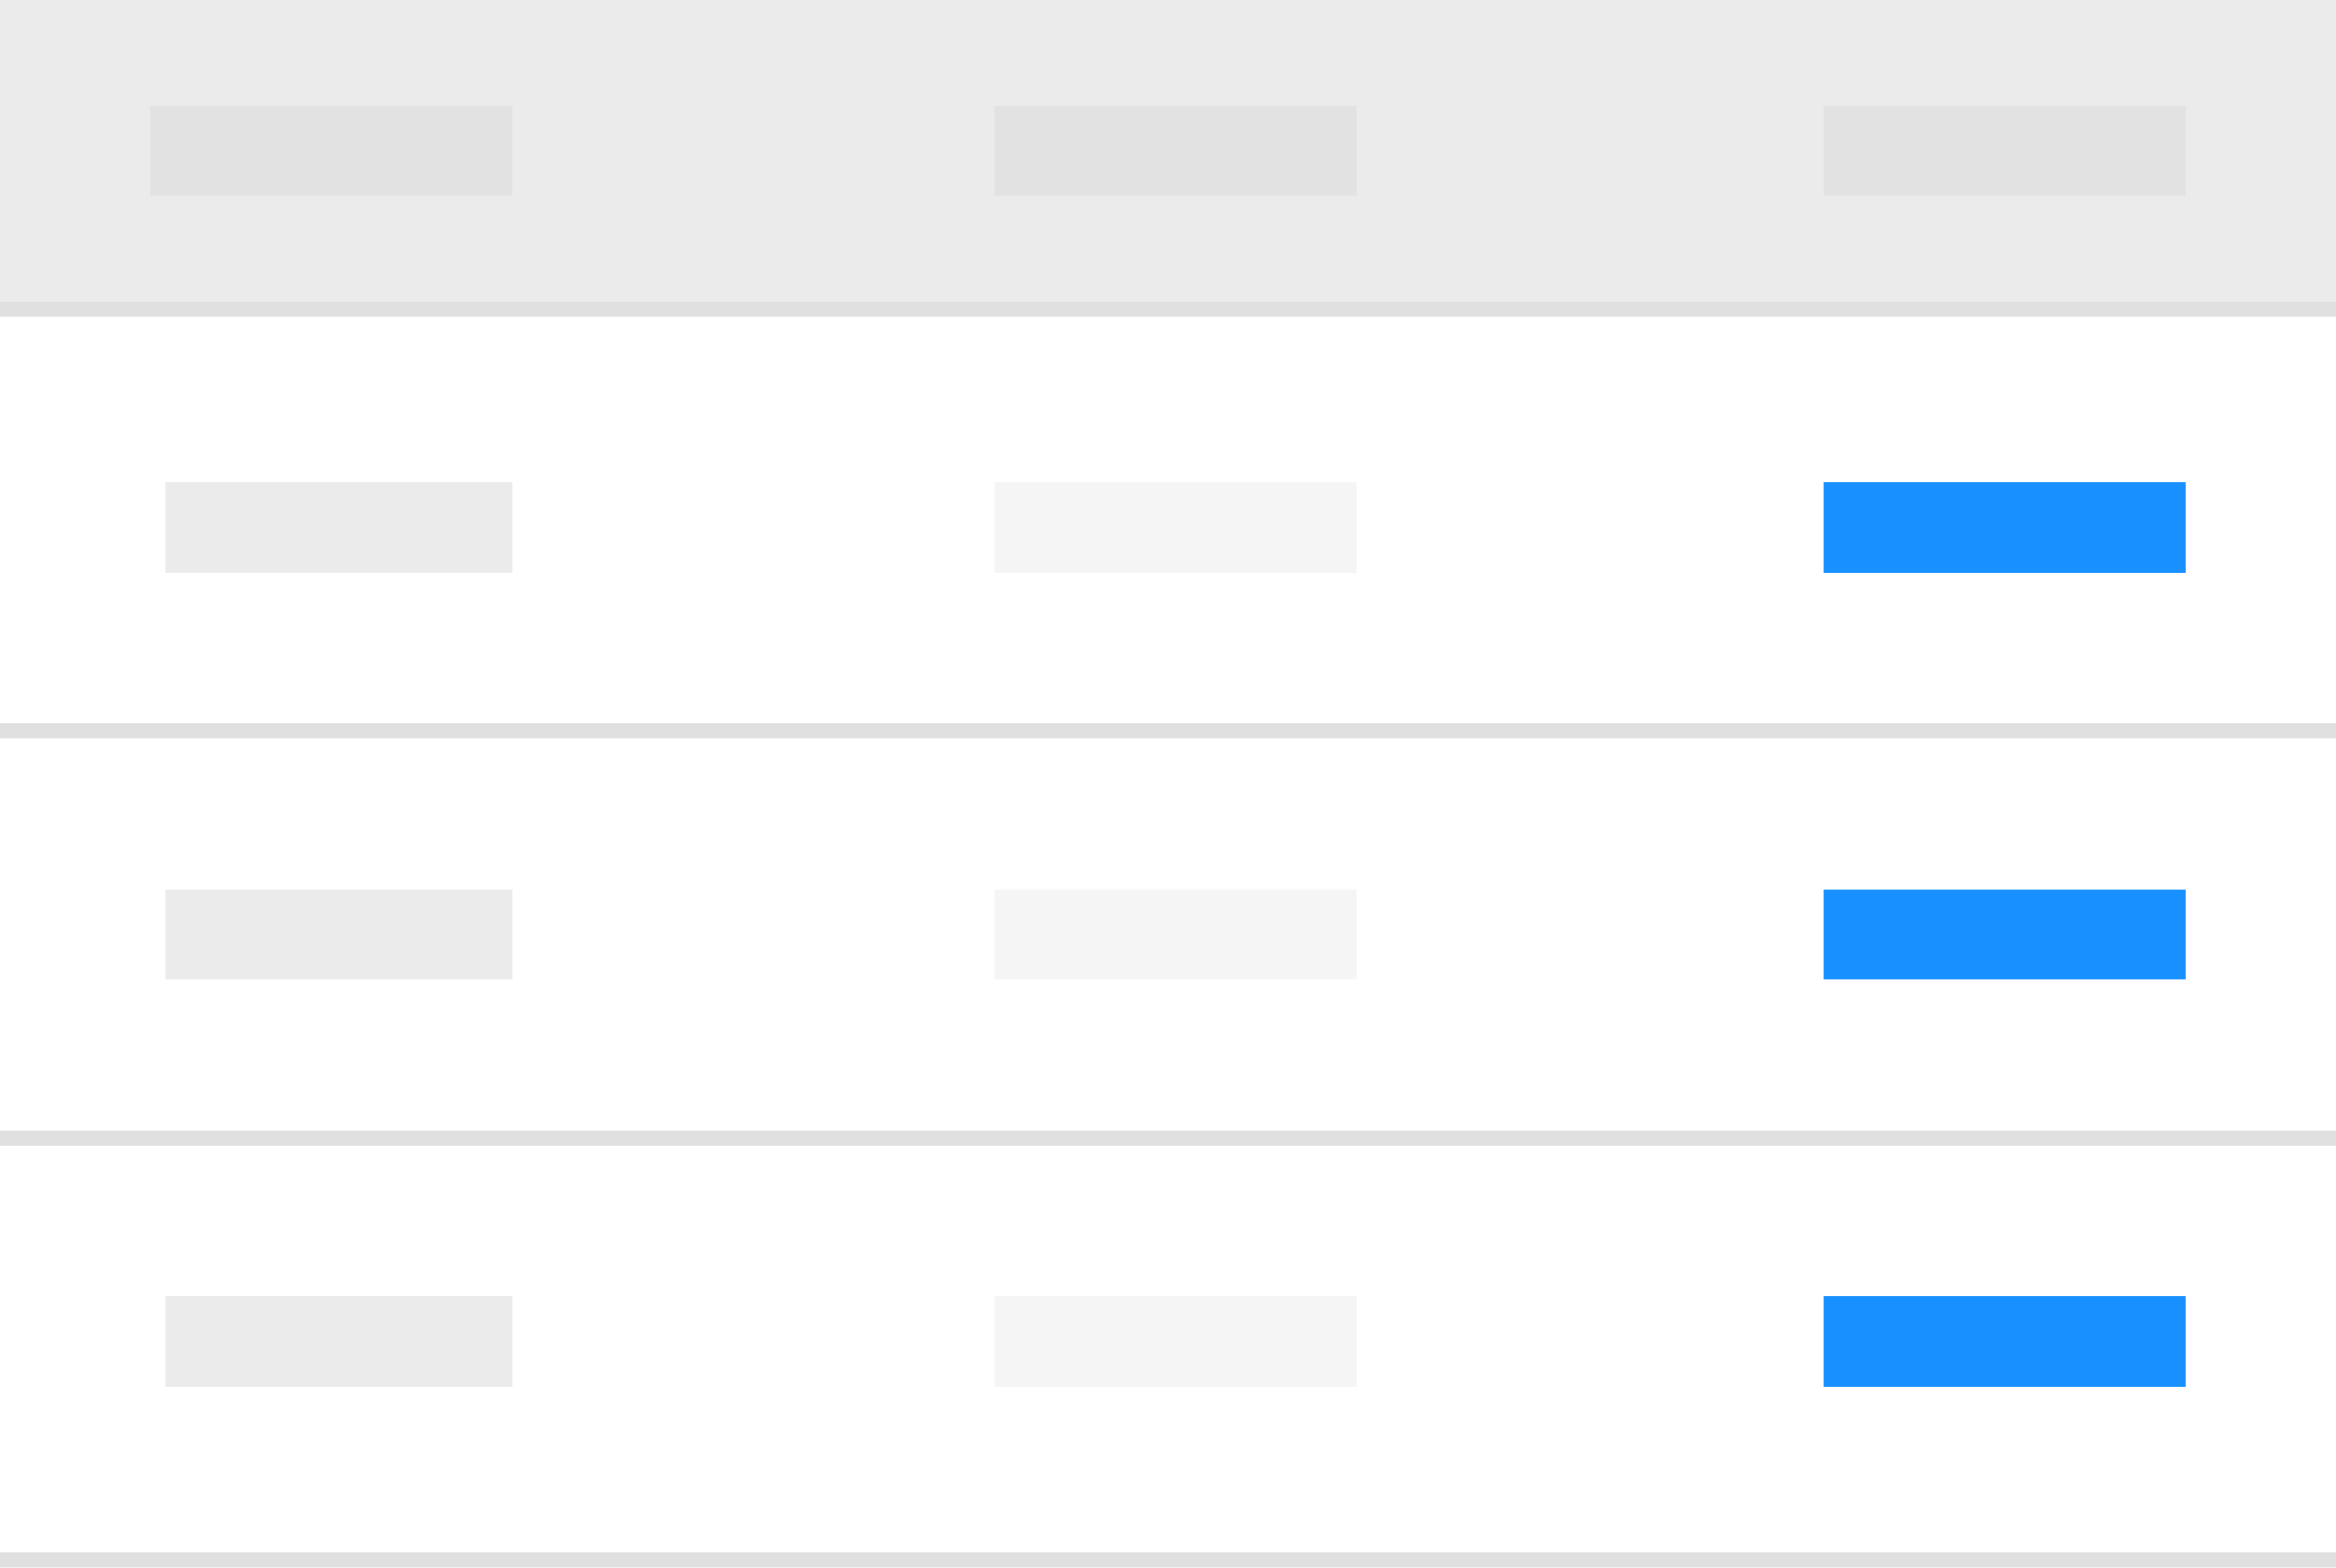
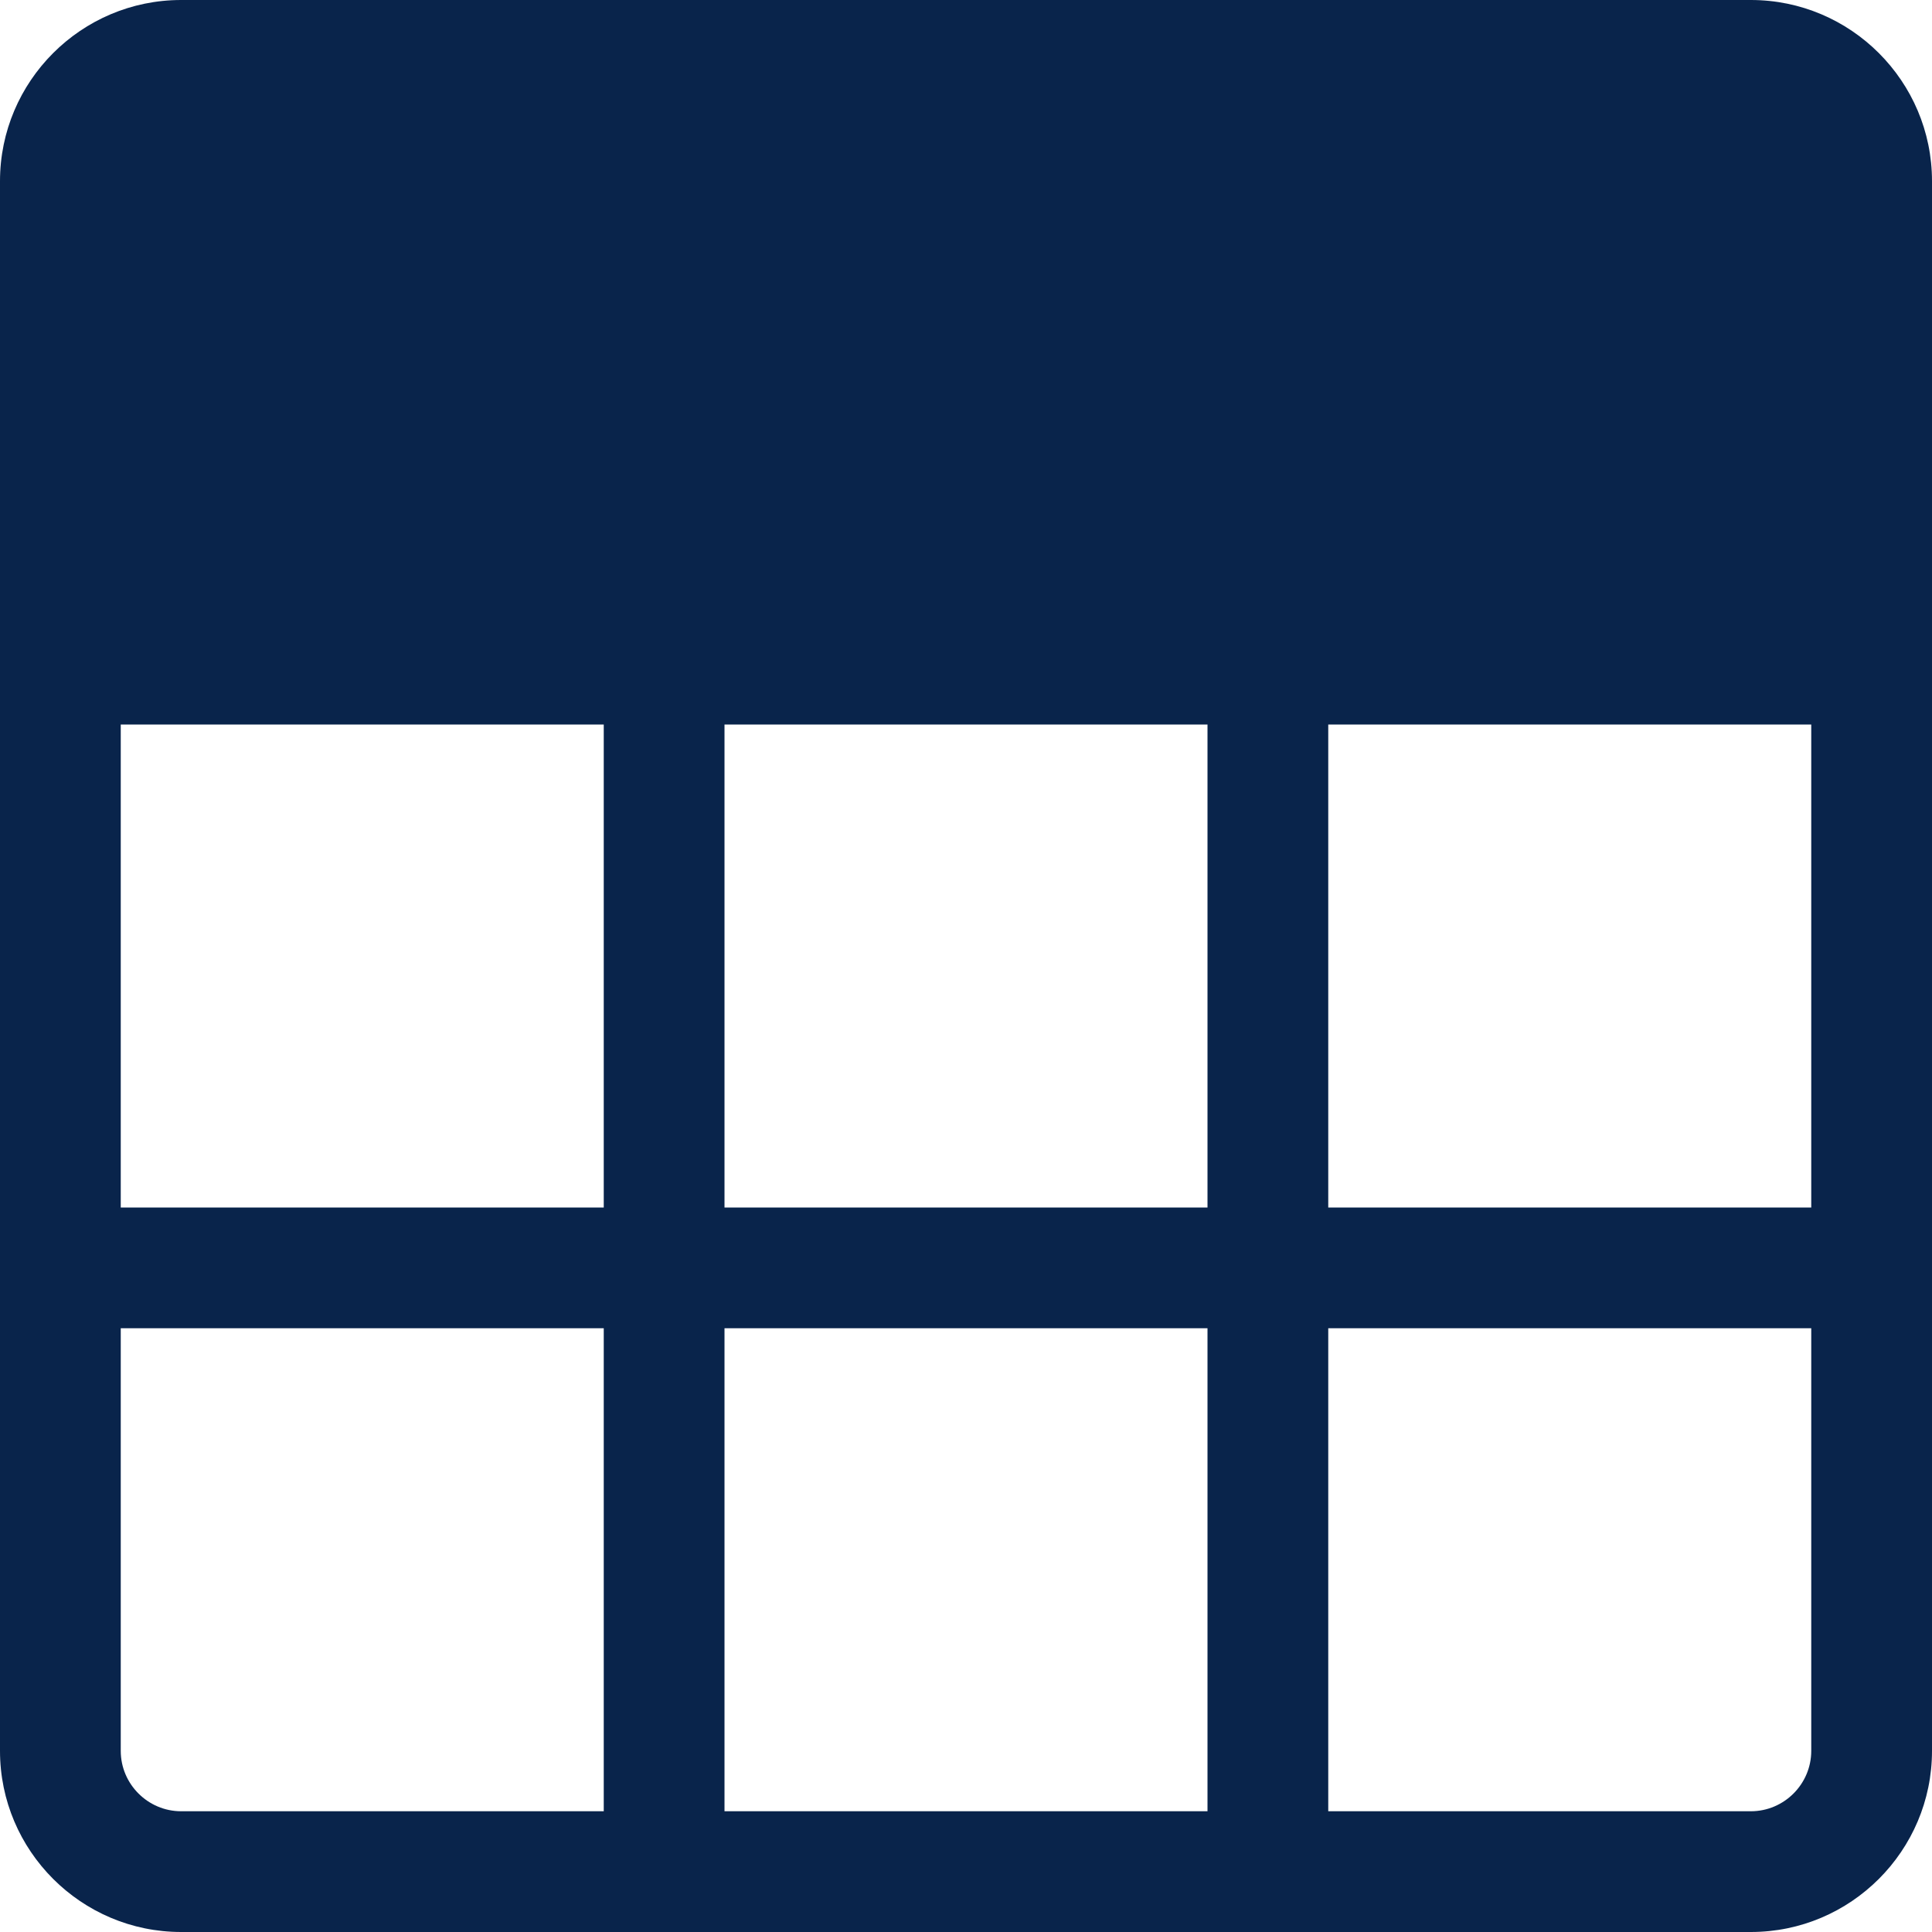
- <svg xmlns="http://www.w3.org/2000/svg" width="155px" height="104px" viewBox="0 0 155 104" version="1.1">
-   <g id="页面-1" stroke="none" stroke-width="1" fill="none" fill-rule="evenodd">
-     <g id="Ant-Design-组件缩略图" transform="translate(-2266, -1022)">
-       <g id="Table" transform="translate(2266, 1022)">
-         <rect id="矩形复制-55" fill="#EBEBEB" x="0" y="0" width="155" height="20" />
-         <rect id="矩形复制-81" fill="#EBEBEB" x="11" y="32" width="23" height="6" />
-         <rect id="矩形复制-155" fill="#EBEBEB" x="11" y="59" width="23" height="6" />
-         <rect id="矩形复制-159" fill="#EBEBEB" x="11" y="86" width="23" height="6" />
-         <rect id="矩形复制-153" fill="#F5F5F5" x="66" y="32" width="24" height="6" />
-         <rect id="矩形复制-156" fill="#F5F5F5" x="66" y="59" width="24" height="6" />
-         <rect id="矩形复制-160" fill="#F5F5F5" x="66" y="86" width="24" height="6" />
-         <rect id="矩形复制-154" fill="#1890FF" x="121" y="32" width="24" height="6" />
-         <rect id="矩形复制-157" fill="#1890FF" x="121" y="59" width="24" height="6" />
-         <rect id="矩形复制-161" fill="#1890FF" x="121" y="86" width="24" height="6" />
-         <rect id="矩形复制-149" fill="#F5F5F5" style="mix-blend-mode: multiply;" x="10" y="7" width="24" height="6" />
-         <rect id="矩形复制-150" fill="#F5F5F5" style="mix-blend-mode: multiply;" x="66" y="7" width="24" height="6" />
-         <rect id="矩形复制-151" fill="#F5F5F5" style="mix-blend-mode: multiply;" x="121" y="7" width="24" height="6" />
-         <rect id="矩形" fill="#E0E0E0" x="0" y="20" width="155" height="1" />
-         <rect id="矩形复制-129" fill="#E0E0E0" x="0" y="48" width="155" height="1" />
-         <rect id="矩形复制-158" fill="#E0E0E0" x="0" y="75" width="155" height="1" />
-         <rect id="矩形复制-152" fill="#E0E0E0" x="0" y="103" width="155" height="1" />
-       </g>
-     </g>
-   </g>
+ <svg xmlns="http://www.w3.org/2000/svg" fill="#09244B" width="800px" height="800px" viewBox="0 0 1920 1920">
+   <path d="M1740 0c99.24 0 180 80.76 180 180v1560c0 99.24-80.76 180-180 180H180c-99.24 0-180-80.76-180-180V180C0 80.76 80.76 0 180 0h1560Zm-420 1200h480V720h-480v480Zm480 540v-420h-480v480h420c33 0 60-27 60-60ZM720 1200h480V720H720v480Zm0 600h480v-480H720v480Zm-600-600h480V720H120v480Zm480 600v-480H120v420c0 33 27 60 60 60h420Z" fill-rule="evenodd" />
</svg>
